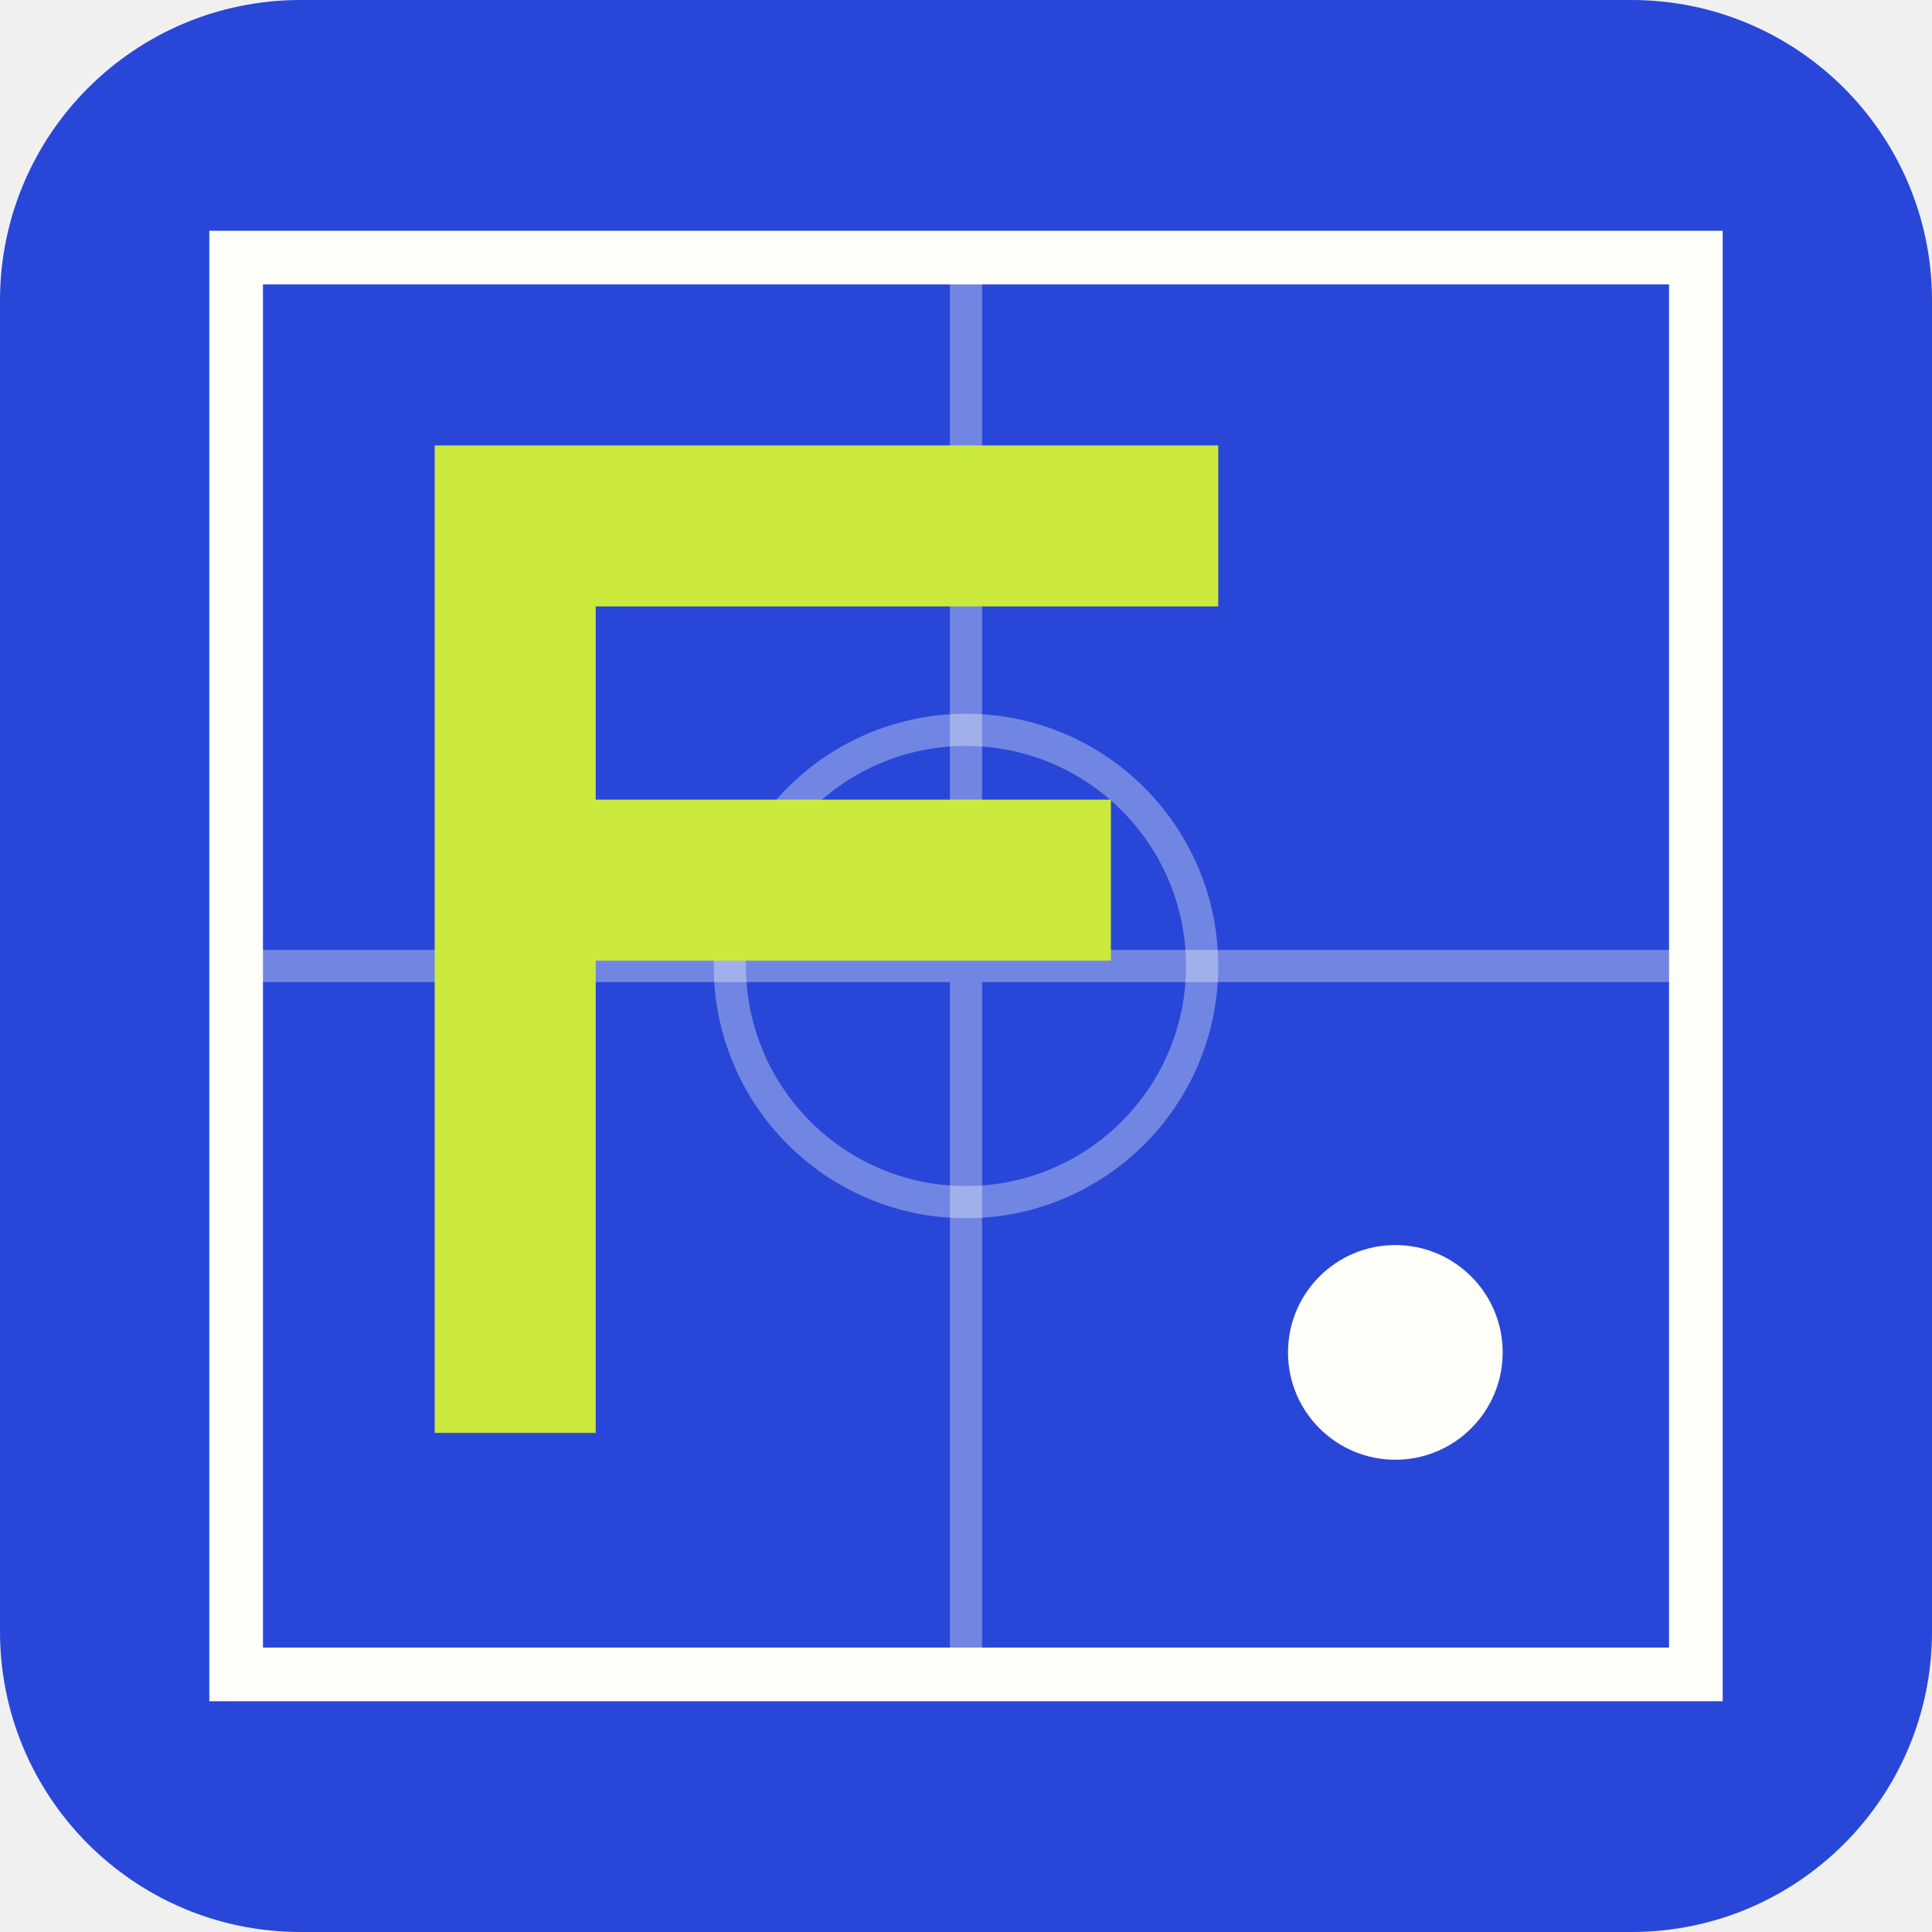
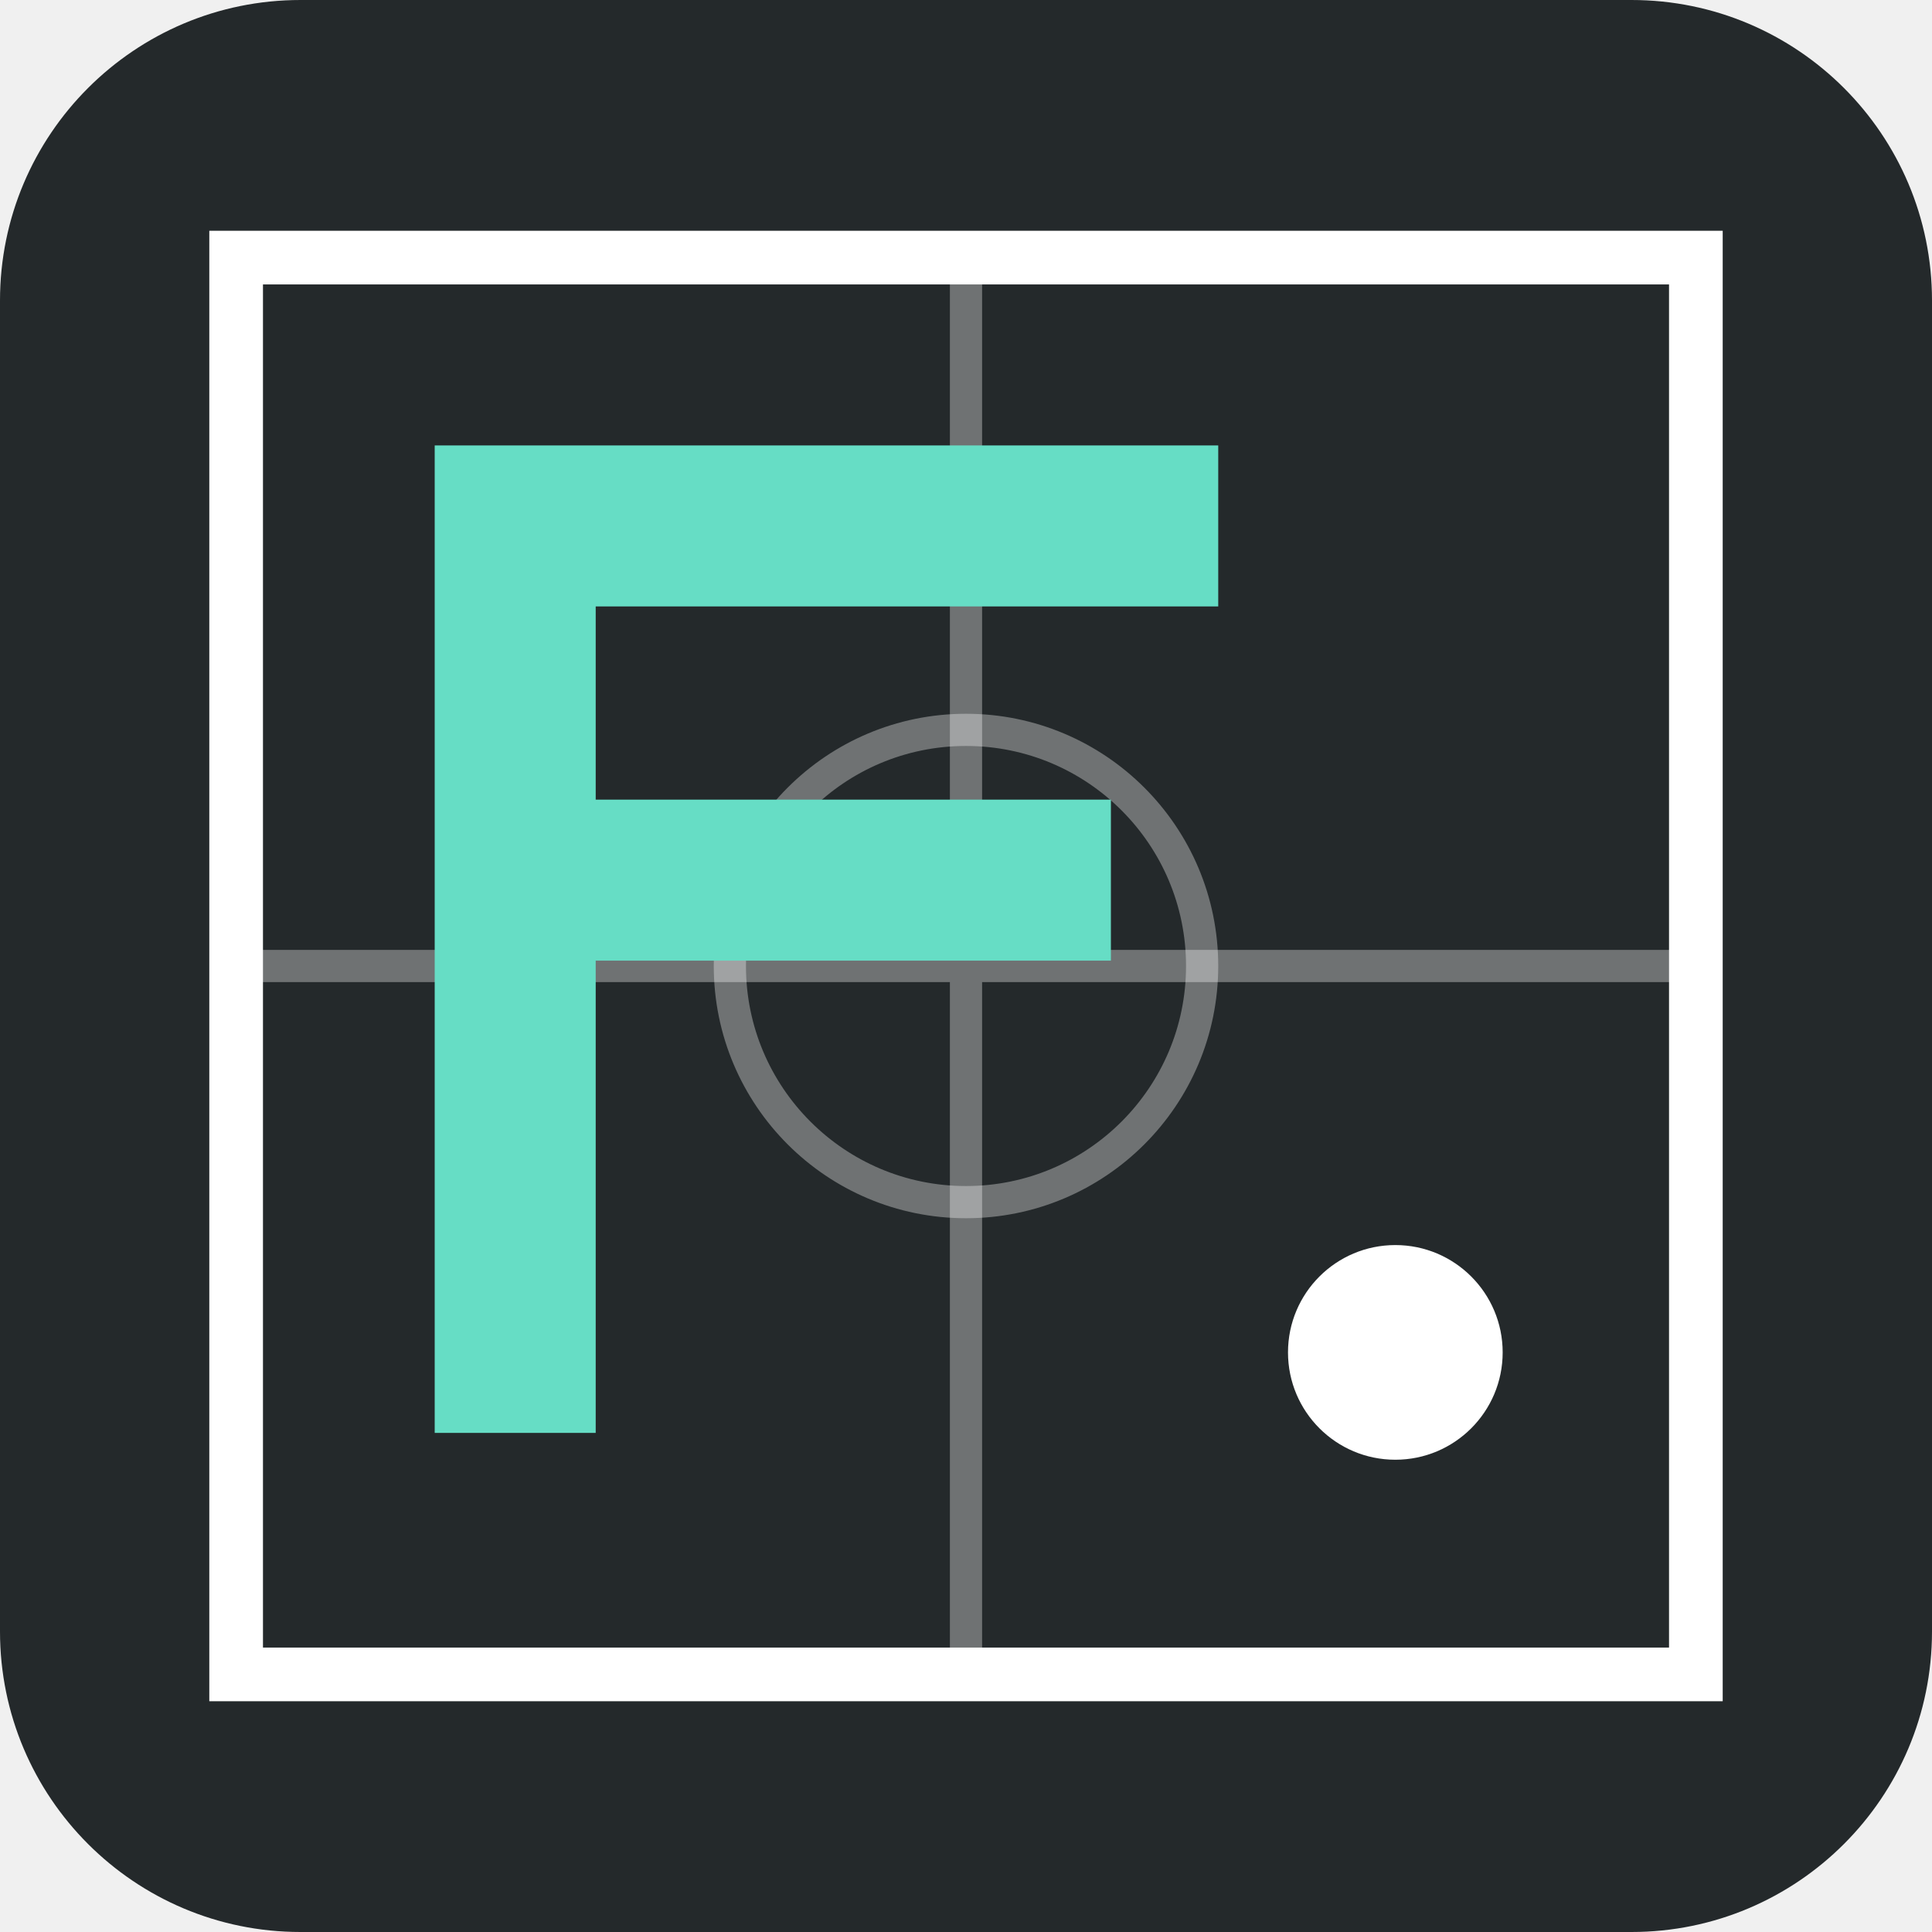
<svg xmlns="http://www.w3.org/2000/svg" viewBox="0 0 180 180" role="img" aria-label="Findus fixtures icon">
-   <rect width="180" height="180" rx="28" fill="#2847d8" />
-   <path d="M22 24h136v132H22z" fill="none" stroke="#fffef8" stroke-width="5" />
-   <path d="M90 24v132M22 90h136" fill="none" stroke="#fffef8" stroke-width="3" opacity=".34" />
-   <circle cx="90" cy="90" r="22" fill="none" stroke="#fffef8" stroke-width="3" opacity=".34" />
-   <path d="M48 126V49h58M48 82h48" fill="none" stroke="#cbe83d" stroke-linecap="square" stroke-width="15" />
-   <circle cx="130" cy="126" r="10" fill="#fffef8" />
+   <rect width="180" height="180" rx="28" fill="#24292b" />
+   <path d="M22 24h136v132H22z" fill="none" stroke="#fff" stroke-width="5" />
+   <path d="M90 24v132M22 90h136" fill="none" stroke="#fff" stroke-width="3" opacity=".34" />
+   <circle cx="90" cy="90" r="22" fill="none" stroke="#fff" stroke-width="3" opacity=".34" />
+   <path d="M48 126V49h58M48 82h48" fill="none" stroke="#66ddc5" stroke-linecap="square" stroke-width="15" />
+   <circle cx="130" cy="126" r="10" fill="#fff" />
</svg>
